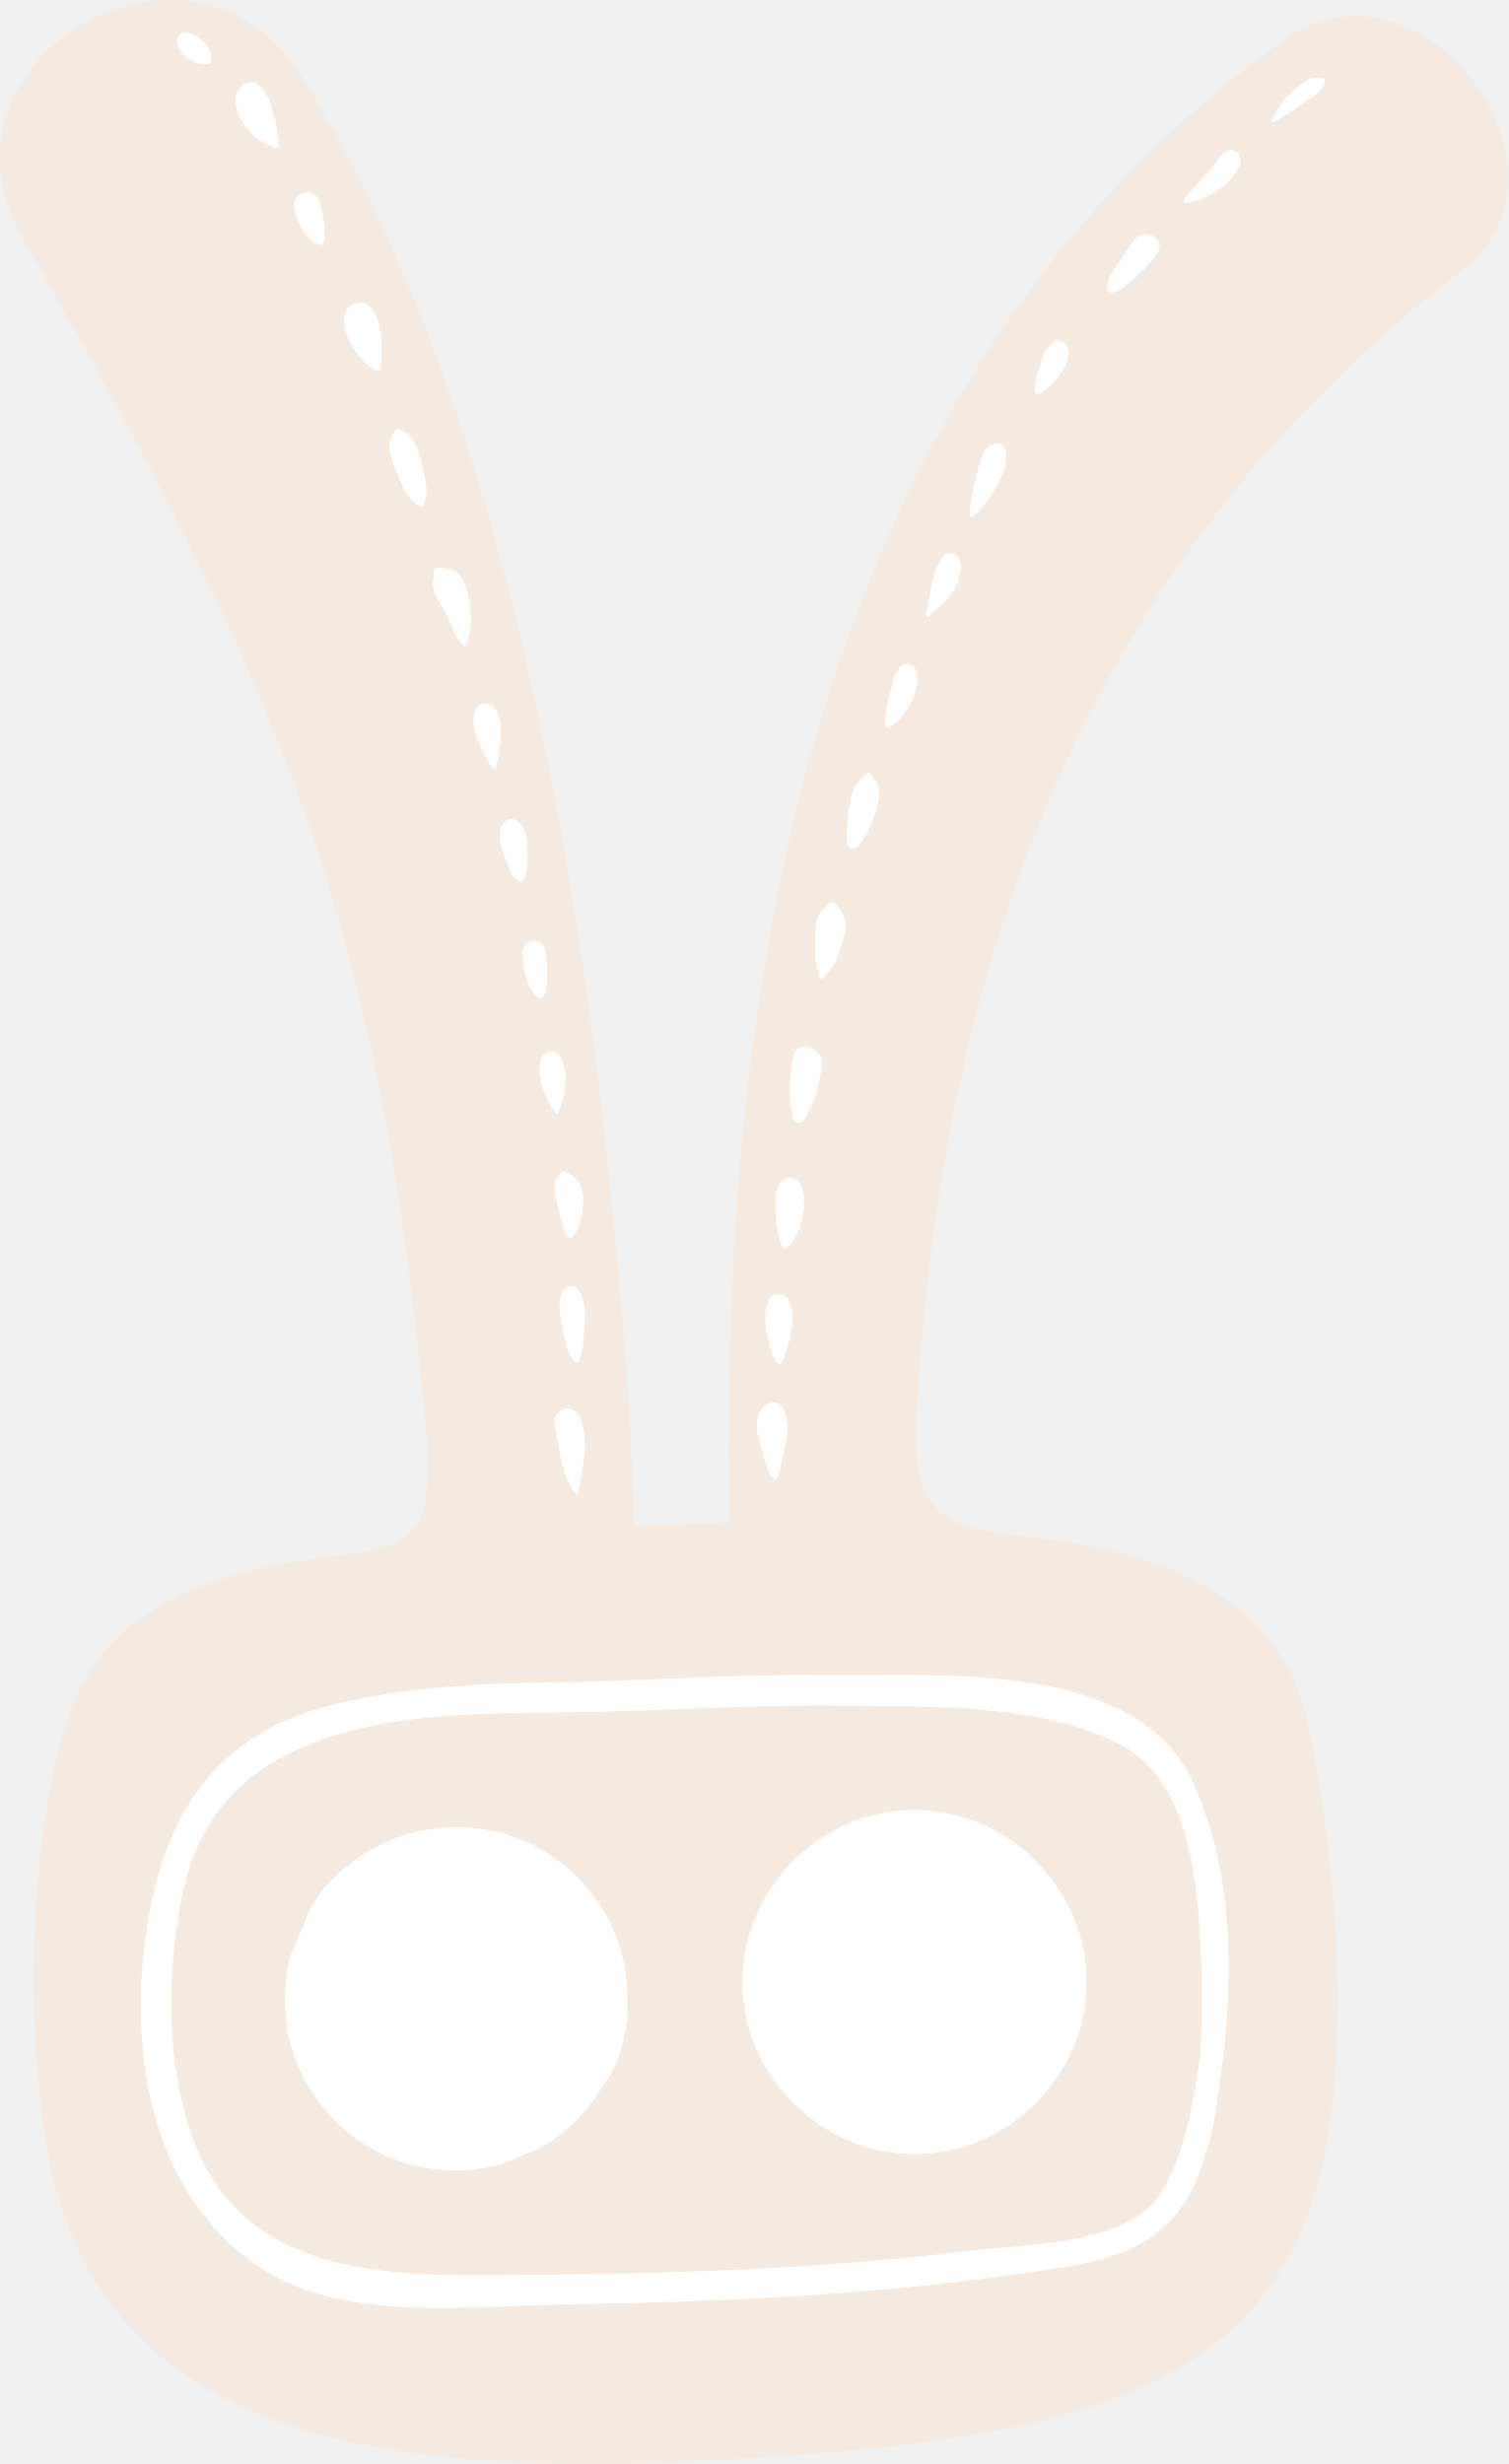
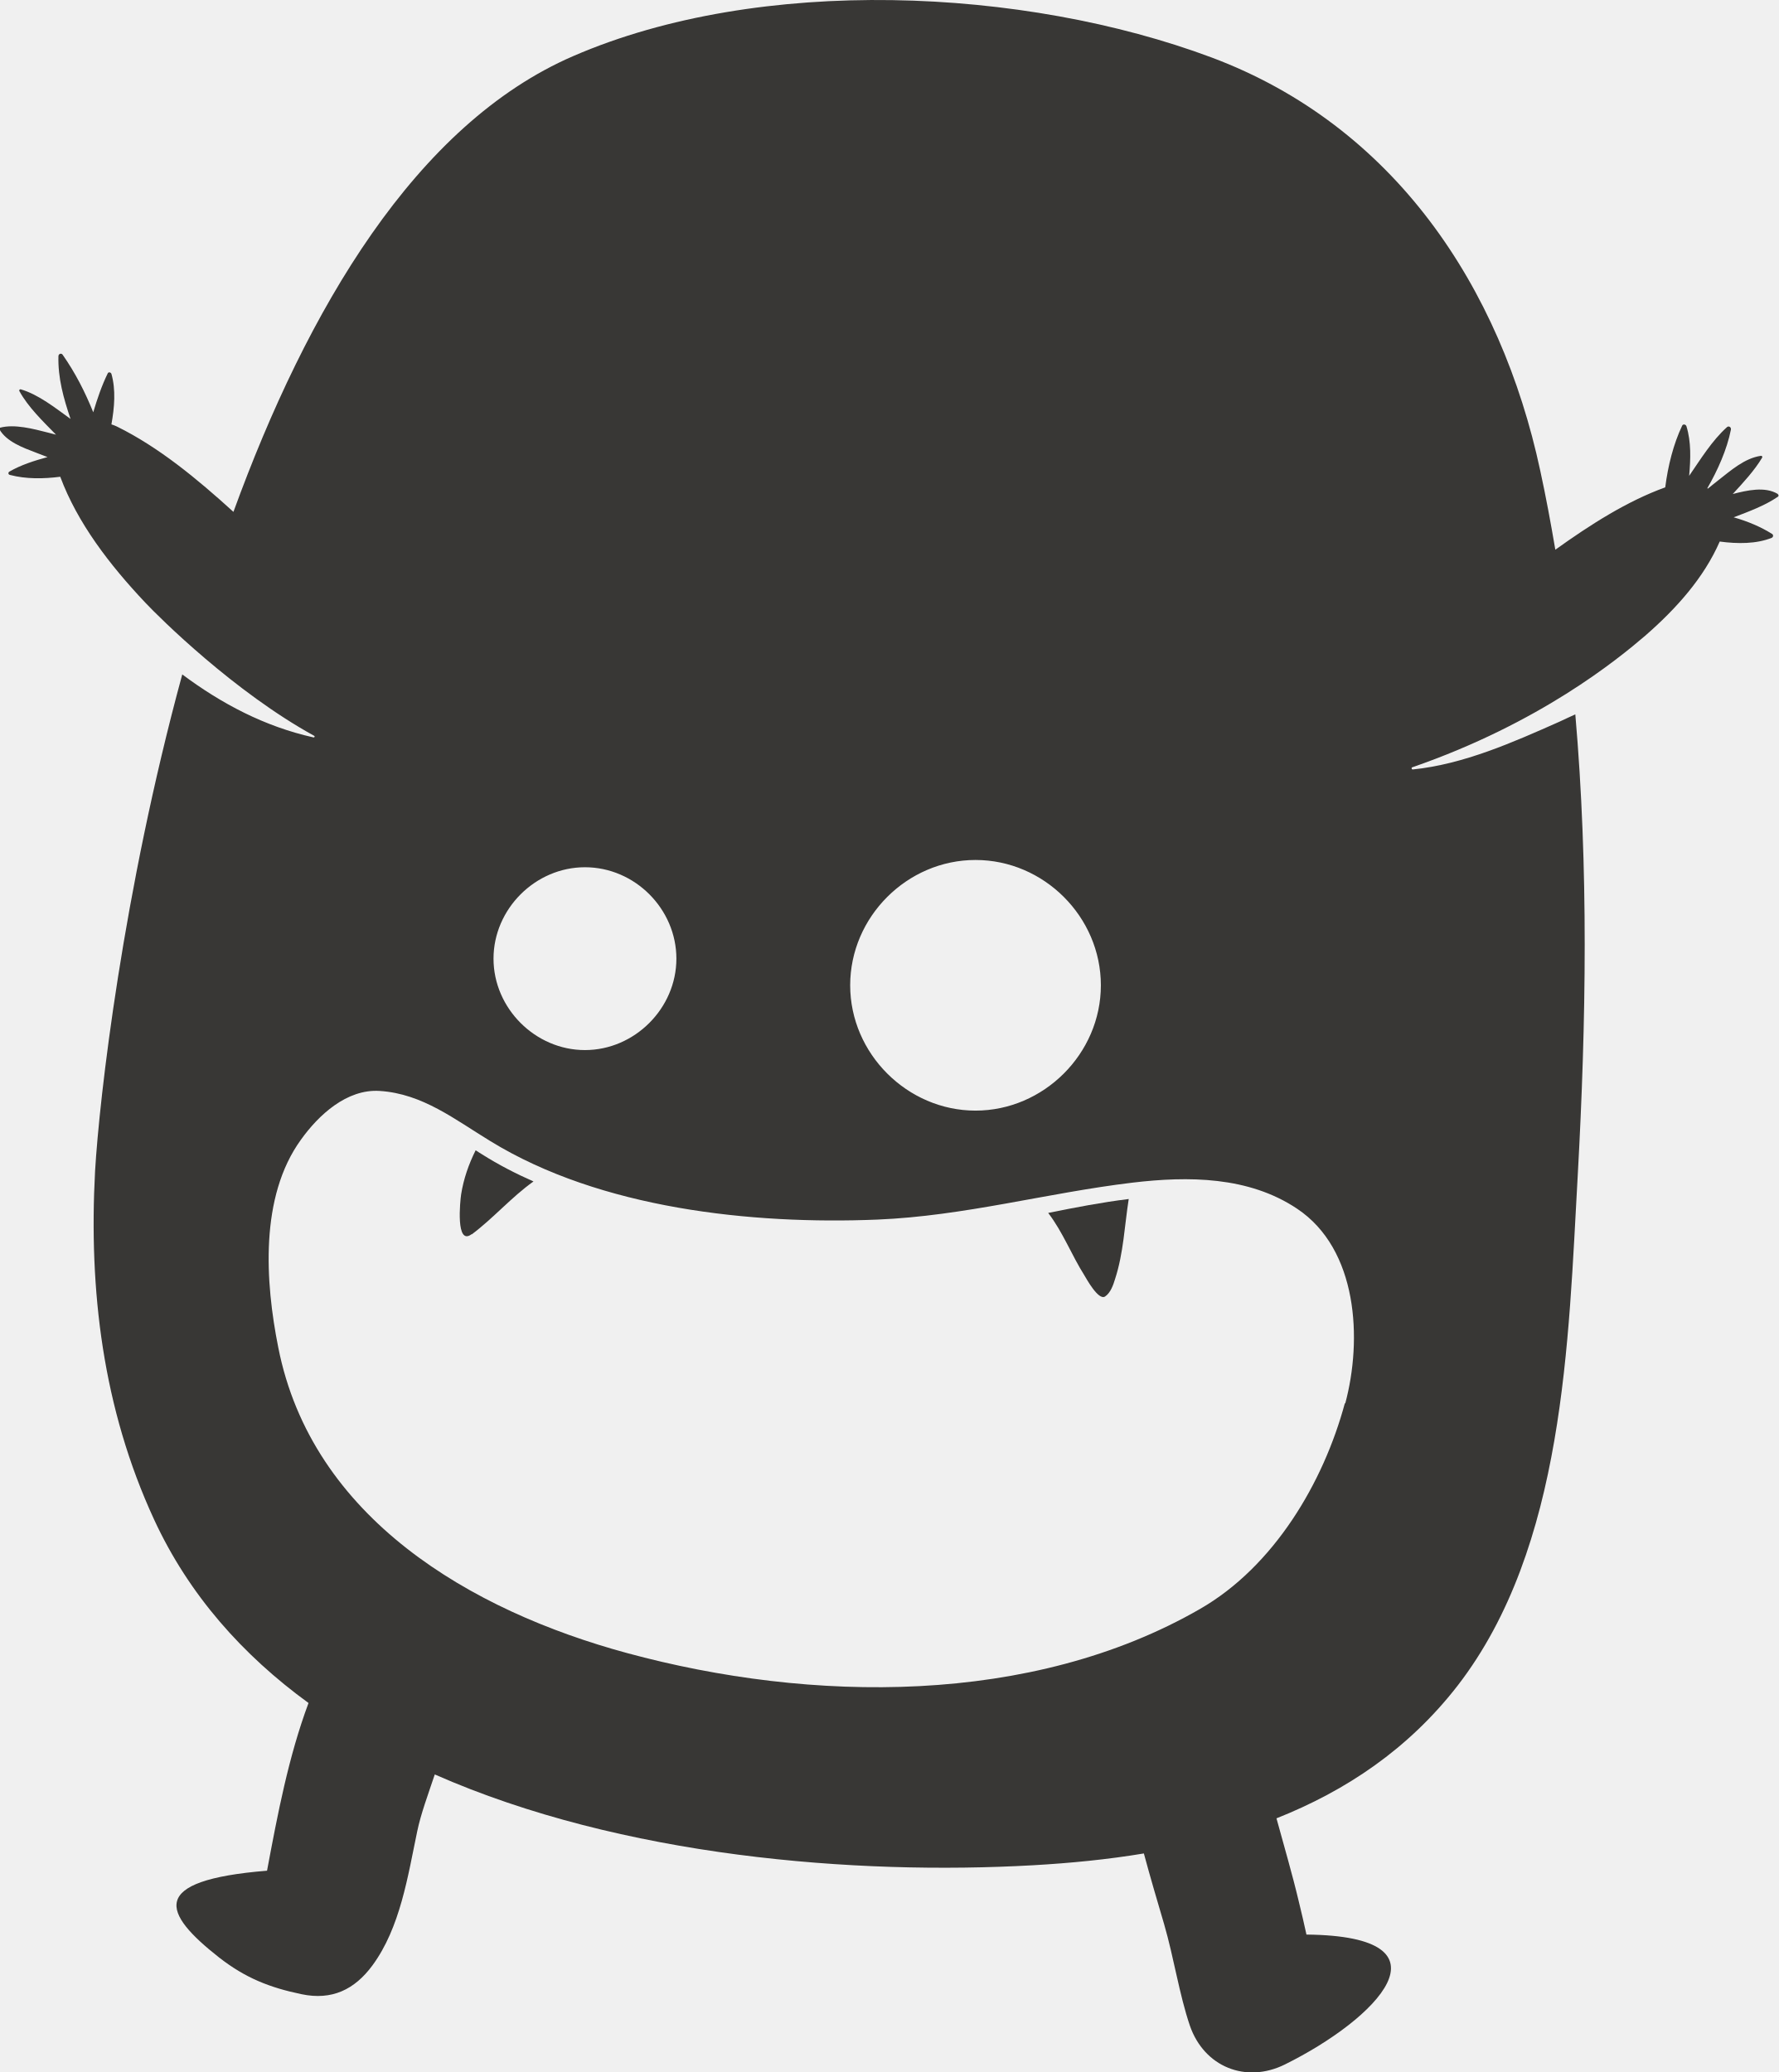
- <svg xmlns="http://www.w3.org/2000/svg" id="Layer_2" data-name="Layer 2" viewBox="0 0 303.47 495.72">
+ <svg xmlns="http://www.w3.org/2000/svg" id="Layer_2" version="1.1" viewBox="0 0 587.4 684.5">
  <defs>
    <style>
-       .cls-1 {
-         fill: #f4eae1;
-       }
- 
-       .cls-2 {
-         fill: #fff;
+       .st0 {
+         fill: #383735;
      }
    </style>
  </defs>
  <g id="monsters">
    <g>
-       <path class="cls-1" d="M258.33,8.05c-107.59,76.53-112.5,220.18-111.71,298.32-6.37.17-12.73.42-19.06.76-.25-9.74-.71-19.73-1.45-29.92C114.92,122.55,83.52,52.12,60.7,15.44,38.65-19.99-16.27,11.78,4.68,48.18c51.79,89.98,71.19,136.03,80.69,235.48,2.08,21.89.46,27.29-15.38,29.05-34.25,3.83-50.73,14.02-56.88,34.69-6.66,22.36-7.85,53.88-4.5,79.56,7.52,57.58,54.35,72.44,135.2,68.04,82.33-4.49,119.22-16.92,124.5-74.43,2-21.79.17-48.13-5.2-73.9-2.81-13.48-11.68-24.28-27.09-30.71-9.7-4.05-20.59-5.82-31.3-7.03-12.64-1.42-21.55-3.08-20.43-23.31,4.16-74.74,24.38-165.8,109.8-231.18,26.19-20.05-8.07-66.07-35.78-46.36Z" />
-       <g>
-         <path class="cls-2" d="M109.21,372.27c-7.94-4.65-17.61-5.9-26.48-3.46-7.88,2.17-16.99,8.09-20.54,15.8-.07.14-.14.28-.2.43-1.16,2.73-2.31,5.46-3.46,8.2-1.64,6.08-1.64,12.16,0,18.25,2.36,8.58,8.1,16.02,15.77,20.51,7.93,4.64,17.58,5.9,26.44,3.46,2.73-1.15,5.46-2.31,8.2-3.46,5.16-3.05,9.26-7.16,12.31-12.31l.28-.38c5.27-6.93,5.67-18.49,3.47-26.48-2.36-8.59-8.11-16.04-15.8-20.54Z" />
-         <path class="cls-2" d="M183.98,364.13c-18.88,0-34.62,15.75-34.62,34.62s15.75,34.62,34.62,34.62,34.62-15.75,34.62-34.62-15.75-34.62-34.62-34.62Z" />
-         <path class="cls-2" d="M165.56,337.03c-18.05-.28-36.11,1.21-54.15,1.45-15.1.2-30.14.92-44.84,4.59-25.08,6.27-34.75,24.63-37.57,48.89-2.74,23.61,2.35,49.93,22.9,63.98,16.79,11.47,43,7.97,62.17,7.67,32.92-.52,66.29-2.07,98.83-7.33,10.08-1.63,19.26-4.01,25.22-12.81,1.91-2.82,3.23-6.16,4.21-9.75.78-2.11,1.44-4.36,1.87-6.87,3.79-22.35,5.45-47.15-4.23-68.3-11.47-25.06-52.11-21.18-74.41-21.53ZM241.48,413.47c-1.39,9.54-2.9,19.35-7.74,27.45-6.57,11-28.02,10.57-38.9,11.93-29.83,3.72-60.05,4.55-90.08,4.85-27.04.27-57.75.89-67.09-30.78-4.17-14.15-3.92-29.63-1.35-44.03,3.3-18.48,14.11-28.73,31.85-33.99,14.95-4.43,31.24-4.22,46.7-4.42,18.64-.25,37.24-1.61,55.89-1.32,17.62.27,39.17-.44,54.98,8.04,13.9,7.45,15.29,28.46,15.87,42.18.28,6.54.26,13.34-.13,20.1Z" />
-         <path class="cls-2" d="M155.87,297.82c.13.14.32.05.38-.1.51-1.28.77-2.46,1.01-3.84.33-1.9.98-3.85,1.17-5.75.17-1.7-.42-6.55-3.28-5.9-3.22.73-3.28,5.06-2.41,7.53.98,2.76,1.09,5.83,3.12,8.06Z" />
-         <path class="cls-2" d="M157.38,273.85c1.46-3.54,3.06-8.74,1.29-12.35-.73-1.49-3.21-1.49-3.94,0-1.77,3.61-.17,8.81,1.29,12.35.28.67,1.09.67,1.36,0Z" />
-         <path class="cls-2" d="M158.64,250.93c2.5-3.18,4.23-8.97,2.35-12.74-.38-.76-1.27-1.17-2.08-1.2-4.62-.14-2.59,11.07-1.7,13.55.19.54.99.93,1.43.38Z" />
-         <path class="cls-2" d="M161.53,225.48c2.27-3.08,3.29-7.32,3.81-11.05.53-3.8-5.24-5.5-5.85-1.61-.63,3.98-1.13,8.56.29,12.43.3.82,1.25.91,1.75.23Z" />
-         <path class="cls-2" d="M164.83,196.32c.07.5.71.78,1.01.27.46-.78,1.11-1.37,1.67-2.09.89-1.16,1.29-3.06,1.75-4.42.5-1.47,1.18-3.53.77-5.09-.39-1.49-1.15-2.1-2.12-3.21-.27-.3-.79-.28-1.06,0-.85.9-1.67,1.34-2.22,2.5-.59,1.24-.6,2.84-.6,4.19,0,1.44-.03,2.87.02,4.3.05,1.29.62,2.28.78,3.53Z" />
-         <path class="cls-2" d="M172.74,170.16c1.57-2.09,2.76-4.53,3.53-7.03.88-2.87.86-4.76-.88-7.21-.31-.45-.83-.5-1.24-.16-2.19,1.79-2.66,3.13-3.16,5.91-.45,2.55-.69,5.25-.62,7.84.03,1.36,1.65,1.62,2.38.65Z" />
-         <path class="cls-2" d="M179.06,146.27c3.38-2.15,6.76-7.97,4.96-11.89-.49-1.06-1.94-1.02-2.69-.35-1.51,1.35-1.68,3.27-2.18,5.15-.55,2.09-1.05,4.31-1.15,6.47-.02.53.62.9,1.07.61Z" />
-         <path class="cls-2" d="M186.98,123.94c1.49-1.35,2.88-2.39,4.15-4.05,1.43-1.88,2.62-4.85,1.97-7.16-.37-1.3-2.3-2.04-3.26-.86-2.49,3.06-2.59,7.99-3.52,11.69-.1.39.37.65.66.38Z" />
-         <path class="cls-2" d="M195.55,103.96c2.08-1.53,3.32-3.4,4.61-5.63,1.28-2.21,3.2-5.79,1.88-8.24-.5-.93-1.61-1.05-2.48-.65-2.21,1.02-2.55,4.28-3.13,6.4-.71,2.59-1.12,5.16-1.41,7.82-.03.26.33.46.53.3Z" />
-         <path class="cls-2" d="M208.91,79.35c2.7-1.44,6.35-5.62,6.09-8.78-.11-1.34-1.69-2.74-3.03-1.74-1.73,1.31-2.05,2.72-2.75,4.75-.61,1.76-1.2,3.53-.95,5.41.04.31.32.52.63.36Z" />
-         <path class="cls-2" d="M223.37,58.82c1.63.21,3.21-1.54,4.38-2.46,1.94-1.52,3.66-3.41,5.07-5.43,1.99-2.84-2.58-5.36-4.58-2.68-1.34,1.8-2.57,3.67-3.82,5.53-.79,1.17-2.13,3.2-1.53,4.66.09.23.23.34.48.37Z" />
-         <path class="cls-2" d="M244.78,32.43c-1.92,2.66-4.39,4.96-6.45,7.53-.33.41-.03.98.5.87,2.81-.57,5.15-1.61,7.38-3.43,1.46-1.19,4.8-4.83,2.57-6.75-1.52-1.3-3.15.6-4,1.78Z" />
-         <path class="cls-2" d="M266.17,15.82c-2.33-.85-4.07.85-5.79,2.24-2.14,1.74-3.25,3.8-4.62,6.1-.16.27.16.59.43.43,2.13-1.27,4.21-2.4,6.2-3.93,1.65-1.27,3.6-2.02,4.15-4.2.07-.29-.09-.54-.36-.64Z" />
-         <path class="cls-2" d="M113.45,283.48c-.24.07-.43.13-.64.27-1.05.69-1.49,1.79-1.23,3.01.98,4.51,1.36,10.04,4.26,13.76.12.16.42.07.45-.12.86-4.76,2.39-10.39.43-15.06-.55-1.32-1.75-2.31-3.28-1.86Z" />
-         <path class="cls-2" d="M113.24,259.67c-1.13,2.45-.63,4.79-.1,7.35.49,2.37.86,5.12,2.54,6.98.2.22.66.19.79-.1.91-2,.93-4.35,1.07-6.52.2-2.96.47-5.64-1.42-8.09-.69-.89-2.42-.62-2.88.37Z" />
-         <path class="cls-2" d="M112.77,235.98c-.4.91-1.07,1.28-1.14,2.35-.09,1.31.19,2.42.43,3.71.4,2.17,1.15,4.61,2.06,6.63.17.37.79.44,1.05.14,1.55-1.84,1.96-4.12,2.14-6.47.1-1.25-.09-3.28-.78-4.35-.92-1.43-1.45-1.43-2.82-2.25-.29-.17-.79-.1-.94.25Z" />
-         <path class="cls-2" d="M109.25,212.38c-1.92,3.23.41,8.72,2.48,11.46.19.25.54.22.65-.09,1.14-3.23,2.58-9.06-.21-11.75-.86-.83-2.29-.67-2.91.37Z" />
-         <path class="cls-2" d="M105.12,191.62c.22,2.95.68,7.14,3.17,9.12.29.23.71.24.91-.12,1.46-2.54.85-6.23.59-9-.07-.76-.38-1.69-1.16-2.02-1.21-.52-1.21-.62-2.36,0-.67.37-1.21,1.23-1.16,2.02Z" />
-         <path class="cls-2" d="M101.38,171.96c.66,1.86,1.32,4.37,3.1,5.41.16.09.41.08.53-.07,1.33-1.58,1.09-4.01,1.09-5.98,0-2.42-.13-4.89-2.3-6.29-.93-.6-1.96-.11-2.55.67-1.41,1.87-.6,4.23.12,6.26Z" />
-         <path class="cls-2" d="M99.03,154.52c.18.28.63.25.72-.1.71-2.78,2.8-12.85-2.38-12.85-1.96,0-2.31,3.17-2.07,4.46.57,2.96,2.09,5.99,3.73,8.49Z" />
-         <path class="cls-2" d="M87.21,118.56c.4,1.54,1.57,3.06,2.32,4.45,1.22,2.27,1.77,4.97,3.62,6.86.14.14.4.11.49-.06,1.43-2.65,1.18-5.98.77-8.86-.25-1.73-.76-3.23-1.62-4.74-1.11-1.94-2.7-1.67-4.52-2.04-.69-.14-1.14.4-1.05,1.05.16,1.14-.34,2.07,0,3.35Z" />
-         <path class="cls-2" d="M84.53,101.95c.18.08.35.04.46-.12,1.61-2.38.39-6.16-.2-8.72-.67-2.94-1.53-5.65-4.58-6.74-.29-.11-.56.08-.73.3-1.95,2.55-.97,5.17.14,7.87,1,2.43,2.31,6.27,4.92,7.41Z" />
-         <path class="cls-2" d="M75.84,74.65c.22.12.48.01.55-.22.93-3.09.71-14.92-4.82-13.4-3.4.94-2.41,5.11-1.33,7.4,1.21,2.56,3.15,4.87,5.6,6.22Z" />
-         <path class="cls-2" d="M64.61,49.31c.17.04.36-.05.41-.23.66-2.67.02-5.79-.71-8.42-.23-.84-.97-1.68-1.85-1.85-1.14-.22-1.68-.02-2.58.68-.73.58-.89,1.74-.68,2.58.68,2.77,2.36,6.54,5.42,7.24Z" />
-         <path class="cls-2" d="M55.18,29.69c.43.16.95-.26.92-.7-.16-2.53-.7-4.83-1.4-7.28-.56-1.96-2.61-6.51-5.48-4.83-3.06,1.79-1.68,5.77-.15,8.08,1.54,2.34,3.56,3.78,6.1,4.73Z" />
-         <path class="cls-2" d="M42.16,12.79c.23-.04.33-.26.35-.46.34-2.74-2.25-4.94-4.56-5.76-1.7-.6-2.78,1.41-2.13,2.77,1.1,2.29,3.73,3.95,6.34,3.46Z" />
-       </g>
+       <path class="st0" d="M155.8,407.8c7.2-5.4,13.1-12.3,20.4-17.5-5.9-2.6-11.5-5.5-16.9-8.9-.7-.4-1.4-.9-2.2-1.4-2.3,4.6-4,9.5-4.8,14.6-.3,2-1.9,17.2,3.5,13.1h0Z" />
+       <path class="st0" d="M365,428.3c1.8-1.2,2.7-3.8,3.3-5.8,2.8-8.6,3.1-17.5,4.5-26.4-8.9,1.1-17.7,2.8-26.6,4.6,4.9,6.4,7.7,13.9,12,20.7.5.8,4.6,8.4,6.8,6.9h0Z" />
+       <path class="st0" d="M587.2,163.2c-4.3-2.6-10.2-1.2-14.9,0,3.5-3.8,7.2-7.8,9.7-12,.2-.4-.1-.7-.5-.6-5.3.8-9.8,4.8-13.9,8-1.1.9-2.3,1.8-3.5,2.8,0,0-.1,0-.2-.1,3.4-5.9,6.5-12.8,7.8-19.4.1-.8-.7-1.3-1.3-.8-5,4.5-8.7,10.6-12.5,16.1.5-5.6.7-11.2-.9-16.4-.2-.6-1.1-.8-1.4-.2-2.9,6.1-4.7,13.3-5.6,20.4-12.7,4.6-24.7,12.3-36.3,20.6-1.5-8.8-3.1-17.5-5-26.2-13-60.6-48.2-113.8-108.5-136.4-62-23.2-149.2-27.2-210.8-.5-52.1,22.5-88,83.8-112.3,150.6-12.1-11-24.7-21.4-38.5-28.2-.6-.3-1.2-.5-1.8-.7,1-5.6,1.5-11.4,0-16.7-.2-.5-.9-.7-1.2-.2-2,4.1-3.5,8.5-4.8,12.9-2.7-6.7-5.9-13-10.1-19-.4-.6-1.3-.4-1.4.4-.2,7.3,1.7,14,4,20.8-5-3.6-10.6-8.1-16.5-9.8-.3,0-.6.3-.4.6,2.9,5.3,7.8,10,12.1,14.4-.9-.2-1.8-.5-2.7-.7-4.7-1.2-11-2.9-15.8-1.6-.2,0-.3.3-.2.5,2.3,4.1,7.8,6.1,12,7.7,1.3.5,2.6,1,3.9,1.5-4.4,1.2-8.8,2.6-12.6,4.8-.5.3-.4,1,.2,1.1,5.3,1.4,11.1,1.3,16.6.6,5.7,15.3,16.3,29.1,28.1,41.6,4.8,5.1,29.4,29.5,55.8,44,.3.2,0,.6-.3.5-16.1-3.6-30.3-11.1-43.3-20.8-19.6,71.9-27.4,140.1-28.8,164.1-2.1,39.2,2.5,78.3,19.5,115.1,11.5,24.9,29.3,44.8,51,60.6-6.6,17.7-10.2,36.7-13.7,55.4-39.5,3.2-34.5,14-15.8,28.7,8.6,6.7,16.6,9.9,27.2,12.1,10,2.1,17.5-1.5,23.4-9.5,9.2-12.5,11.7-29.5,14.8-44.3,1.2-5.8,3.6-12.2,5.8-18.8,61.9,27.3,139,33.3,197.6,30,12.3-.7,24.6-1.9,36.6-3.9,2.1,7.8,4.4,15.6,6.7,23.4,3.2,11,5,23.2,8.5,33.5,4.7,13.6,18.5,19.2,31.4,12.8,30.3-15,57.3-42.4,7.1-42.9-.8-3.6-1.6-7.2-2.5-10.8-2.2-9.3-4.9-18.4-7.4-27.6,22.9-9.1,43.5-22.8,59.8-43.8,35.4-45.8,36.6-113.9,39.7-168.6,2.8-50.7,3.6-101.7-.8-152.3-1.8.8-3.5,1.6-5.2,2.4-15.3,6.8-31.7,14.1-48.5,15.8-.4,0-.5-.6-.2-.7,42.2-14.6,67.9-35.7,77-43.5,10.2-8.9,19.3-19,24.6-31.1,5.9.8,12.1.8,17.1-1.2.6-.2.7-1,.2-1.3-3.6-2.3-8.1-4.2-12.7-5.5,5-1.9,10.4-3.9,14.6-6.8.3-.2.3-.6,0-.8h0ZM322.2,284.1c22.6,0,41.4,18.8,41.4,41.4s-18.9,41.4-41.4,41.4-41.4-18.8-41.4-41.4,18.8-41.4,41.4-41.4h0ZM193.2,286.5c16.5,0,30.2,13.8,30.2,30.2s-13.8,30.2-30.2,30.2-30.2-13.8-30.2-30.2,13.8-30.2,30.2-30.2ZM444.2,463.5c-7.1,26.4-23.5,54-47.8,68-55.7,32.1-128.5,31.1-189.3,14.6-51.6-14-104.1-44.6-115.2-101-4.3-21.5-6.2-49.7,7.5-68.6,5.8-8.1,15.1-16.8,26-16.1,14.2.9,24.9,9.5,36.6,16.6,36.3,22.3,86.3,27.6,127.8,25.9,28.8-1.2,55.9-8.8,84.2-12.2,18.5-2.2,38.4-2.1,54.4,8.6,20.1,13.4,21.6,43.2,15.9,64.4h0Z" />
    </g>
  </g>
</svg>
